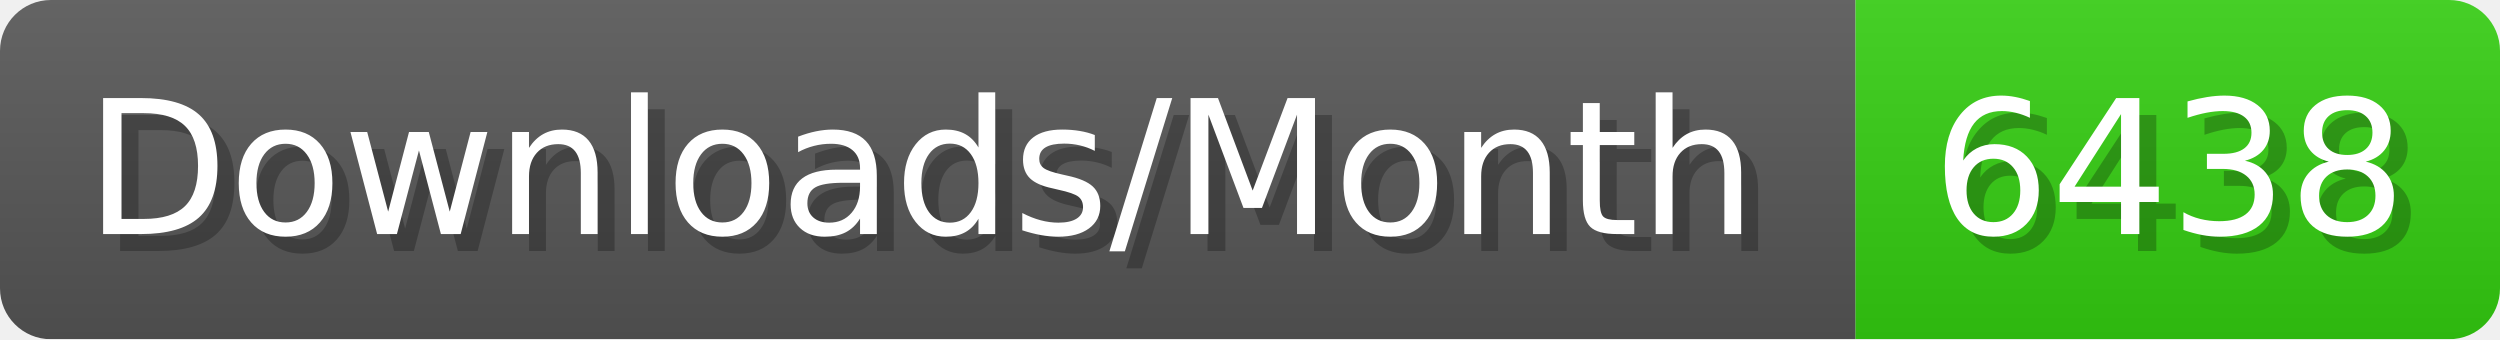
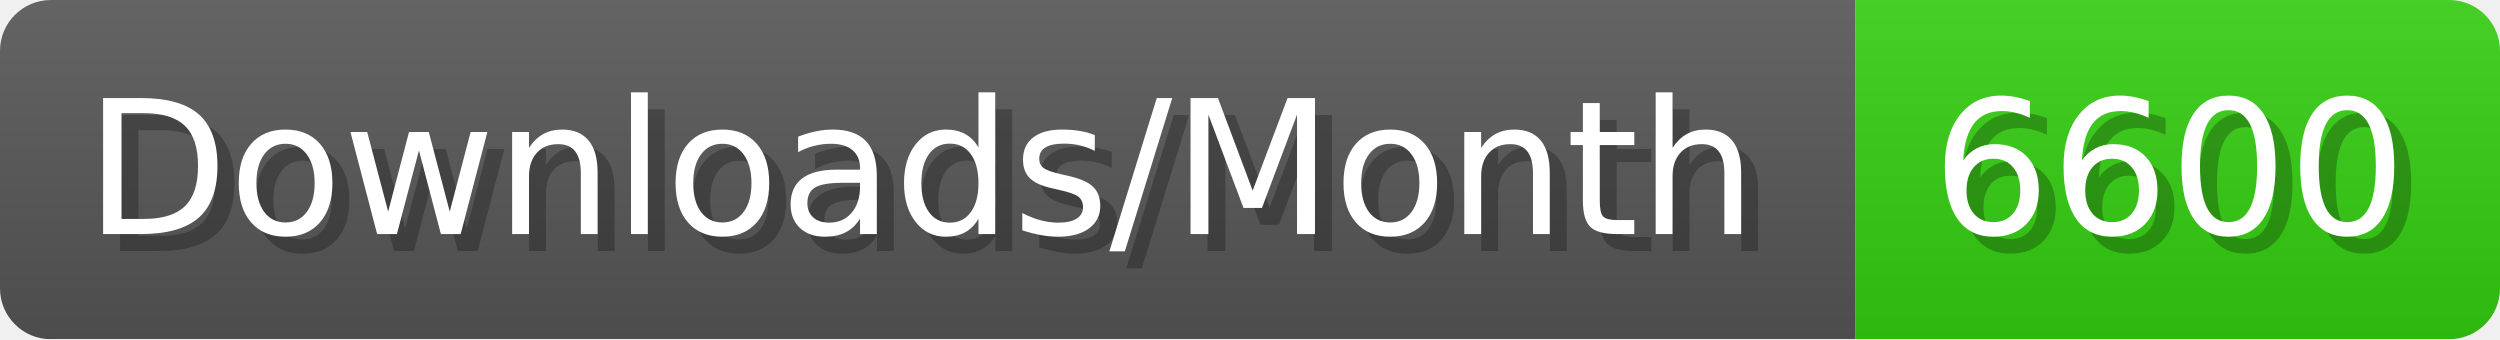
- <svg xmlns="http://www.w3.org/2000/svg" width="147.4" height="20" viewBox="0 0 1474 200" role="img" aria-label="Downloads/Month: 6438">
+ <svg xmlns="http://www.w3.org/2000/svg" width="147.4" height="20" viewBox="0 0 1474 200" role="img" aria-label="Downloads/Month: 6600">
  <linearGradient id="YlXUI" x2="0" y2="100%">
    <stop offset="0" stop-opacity=".1" stop-color="#EEE" />
    <stop offset="1" stop-opacity=".1" />
  </linearGradient>
  <mask id="JHhop">
    <rect width="1474" height="200" rx="30" fill="#FFF" />
  </mask>
  <g mask="url(#JHhop)">
    <rect width="1094" height="200" fill="#555" />
    <rect width="380" height="200" fill="#3C1" x="1094" />
    <rect width="1474" height="200" fill="url(#YlXUI)" />
  </g>
  <g aria-hidden="true" fill="#fff" text-anchor="start" font-family="Verdana,DejaVu Sans,sans-serif" font-size="110">
    <text x="60" y="148" textLength="994" fill="#000" opacity="0.25">Downloads/Month</text>
    <text x="50" y="138" textLength="994">Downloads/Month</text>
-     <text x="1149" y="148" textLength="280" fill="#000" opacity="0.25">6438</text>
-     <text x="1139" y="138" textLength="280">6438</text>
+     <text x="1149" y="148" textLength="280" fill="#000" opacity="0.25">6600</text>
+     <text x="1139" y="138" textLength="280">6600</text>
  </g>
</svg>
